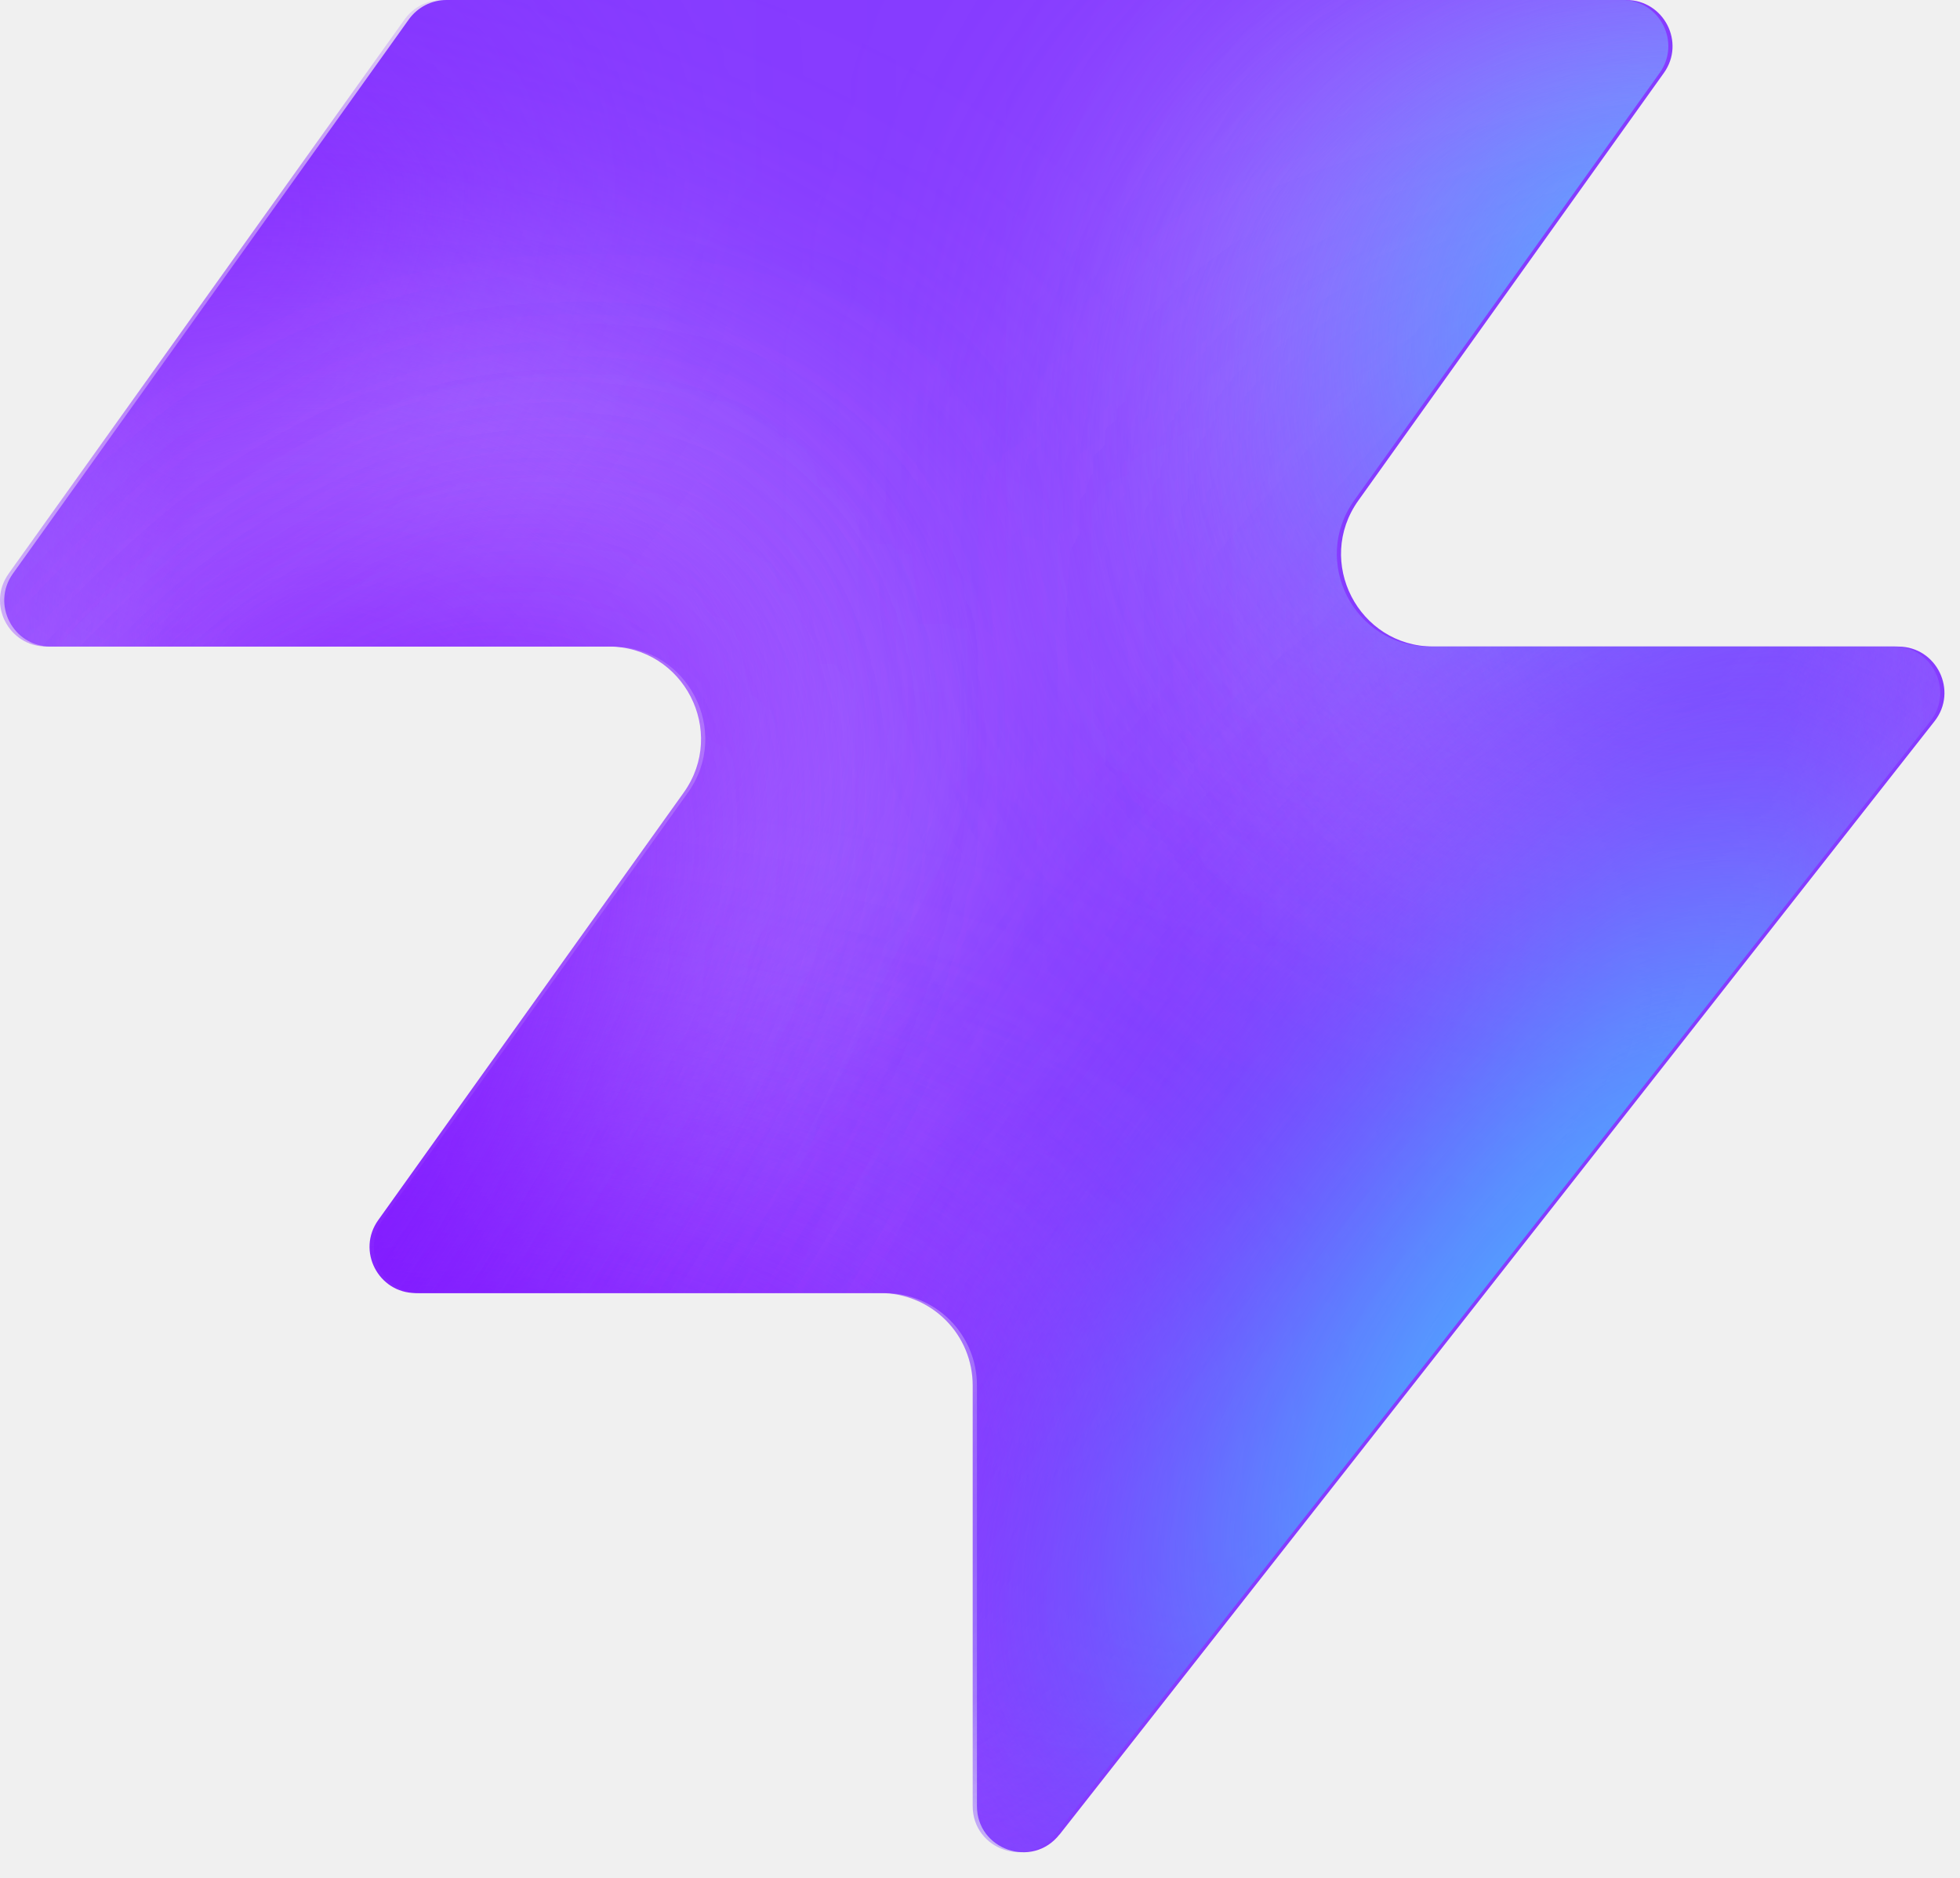
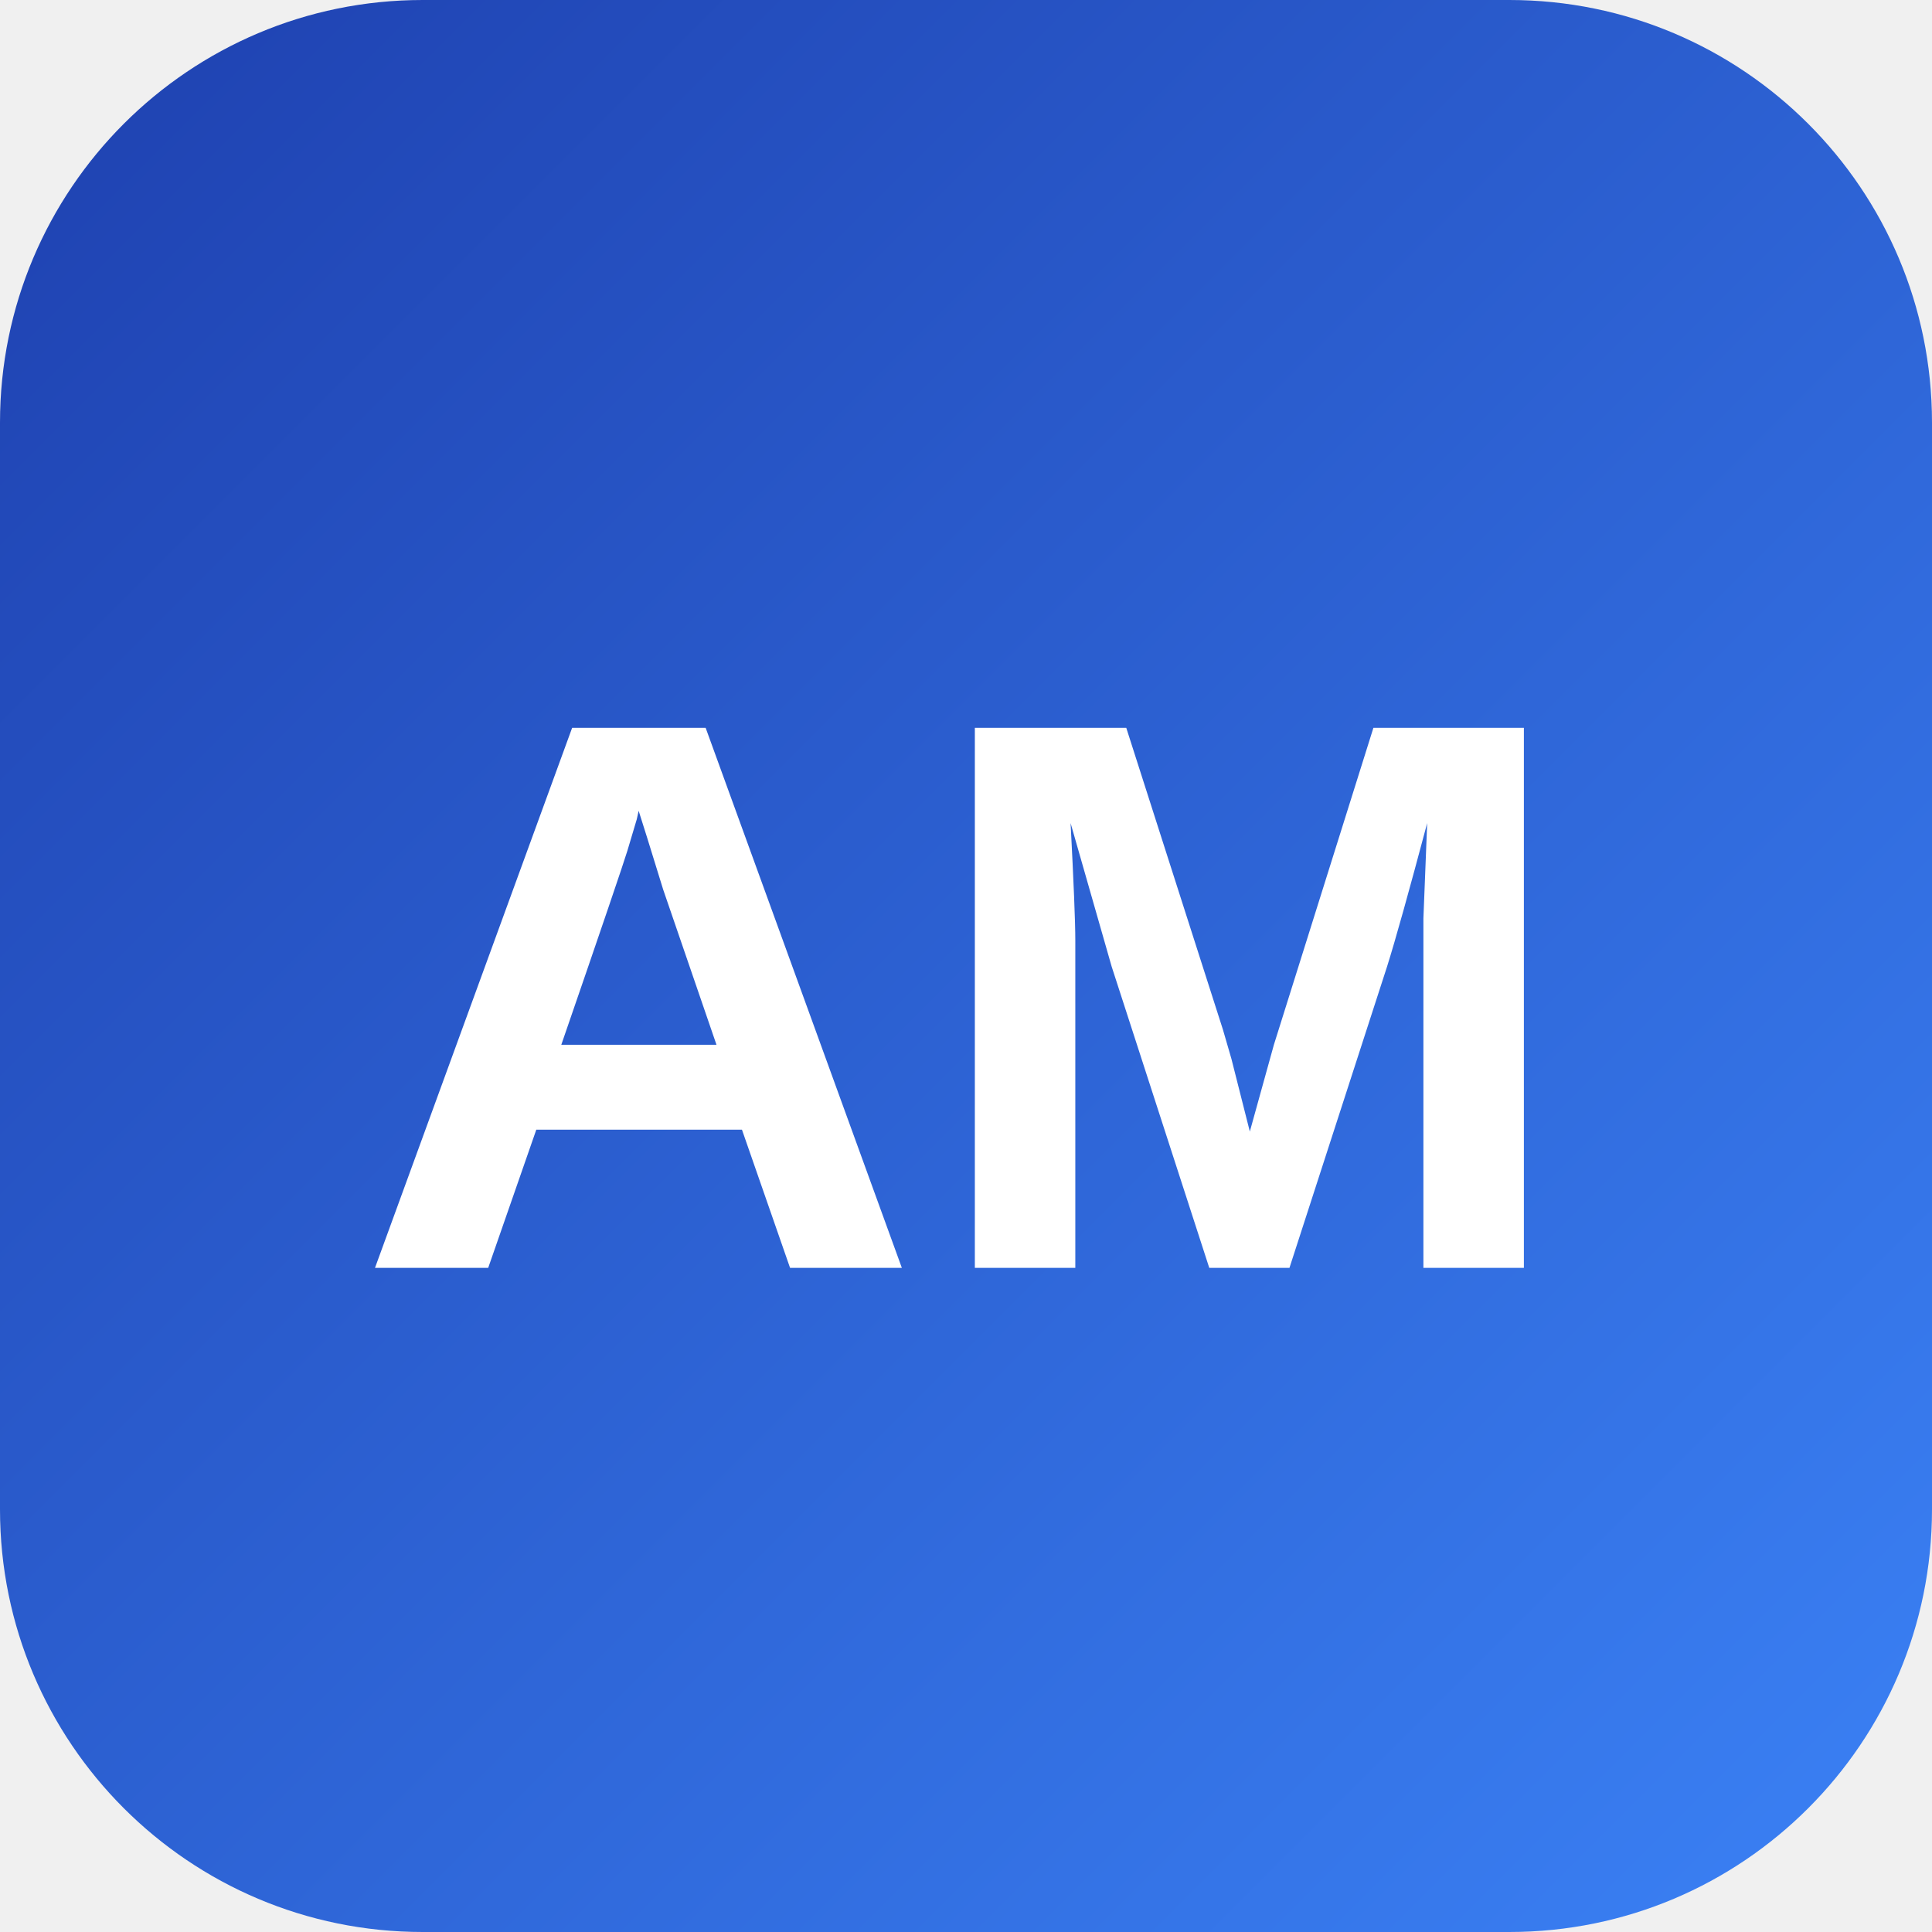
- <svg xmlns="http://www.w3.org/2000/svg" width="48" height="46" fill="none" viewBox="0 0 48 46">
-   <path fill="#863bff" d="M25.946 44.938c-.664.845-2.021.375-2.021-.698V33.937a2.26 2.26 0 0 0-2.262-2.262H10.287c-.92 0-1.456-1.04-.92-1.788l7.48-10.471c1.07-1.497 0-3.578-1.842-3.578H1.237c-.92 0-1.456-1.04-.92-1.788L10.013.474c.214-.297.556-.474.92-.474h28.894c.92 0 1.456 1.04.92 1.788l-7.48 10.471c-1.07 1.498 0 3.579 1.842 3.579h11.377c.943 0 1.473 1.088.89 1.83L25.947 44.94z" style="fill:#863bff;fill:color(display-p3 .525 .23 1);fill-opacity:1" />
-   <mask id="a" width="48" height="46" x="0" y="0" maskUnits="userSpaceOnUse" style="mask-type:alpha">
-     <path fill="#000" d="M25.842 44.938c-.664.844-2.021.375-2.021-.698V33.937a2.26 2.26 0 0 0-2.262-2.262H10.183c-.92 0-1.456-1.04-.92-1.788l7.48-10.471c1.07-1.498 0-3.579-1.842-3.579H1.133c-.92 0-1.456-1.04-.92-1.787L9.91.473c.214-.297.556-.474.92-.474h28.894c.92 0 1.456 1.04.92 1.788l-7.48 10.471c-1.07 1.498 0 3.578 1.842 3.578h11.377c.943 0 1.473 1.088.89 1.832L25.843 44.94z" style="fill:#000;fill-opacity:1" />
-   </mask>
-   <g mask="url(#a)">
-     <g filter="url(#b)">
-       <ellipse cx="5.508" cy="14.704" fill="#ede6ff" rx="5.508" ry="14.704" style="fill:#ede6ff;fill:color(display-p3 .927 .903 1);fill-opacity:1" transform="matrix(.00324 1 1 -.00324 -4.47 31.516)" />
-     </g>
-     <g filter="url(#c)">
-       <ellipse cx="10.399" cy="29.851" fill="#ede6ff" rx="10.399" ry="29.851" style="fill:#ede6ff;fill:color(display-p3 .927 .903 1);fill-opacity:1" transform="matrix(.00324 1 1 -.00324 -39.328 7.883)" />
-     </g>
-     <g filter="url(#d)">
-       <ellipse cx="5.508" cy="30.487" fill="#7e14ff" rx="5.508" ry="30.487" style="fill:#7e14ff;fill:color(display-p3 .492 .077 1);fill-opacity:1" transform="rotate(89.814 -25.913 -14.639)scale(1 -1)" />
-     </g>
-     <g filter="url(#e)">
-       <ellipse cx="5.508" cy="30.599" fill="#7e14ff" rx="5.508" ry="30.599" style="fill:#7e14ff;fill:color(display-p3 .492 .077 1);fill-opacity:1" transform="rotate(89.814 -32.644 -3.334)scale(1 -1)" />
-     </g>
-     <g filter="url(#f)">
-       <ellipse cx="5.508" cy="30.599" fill="#7e14ff" rx="5.508" ry="30.599" style="fill:#7e14ff;fill:color(display-p3 .492 .077 1);fill-opacity:1" transform="matrix(.00324 1 1 -.00324 -34.34 30.47)" />
-     </g>
-     <g filter="url(#g)">
-       <ellipse cx="14.072" cy="22.078" fill="#ede6ff" rx="14.072" ry="22.078" style="fill:#ede6ff;fill:color(display-p3 .927 .903 1);fill-opacity:1" transform="rotate(93.35 24.506 48.493)scale(-1 1)" />
-     </g>
-     <g filter="url(#h)">
-       <ellipse cx="3.47" cy="21.501" fill="#7e14ff" rx="3.47" ry="21.501" style="fill:#7e14ff;fill:color(display-p3 .492 .077 1);fill-opacity:1" transform="rotate(89.009 28.708 47.59)scale(-1 1)" />
-     </g>
-     <g filter="url(#i)">
-       <ellipse cx="3.47" cy="21.501" fill="#7e14ff" rx="3.47" ry="21.501" style="fill:#7e14ff;fill:color(display-p3 .492 .077 1);fill-opacity:1" transform="rotate(89.009 28.708 47.59)scale(-1 1)" />
-     </g>
-     <g filter="url(#j)">
-       <ellipse cx=".387" cy="8.972" fill="#7e14ff" rx="4.407" ry="29.108" style="fill:#7e14ff;fill:color(display-p3 .492 .077 1);fill-opacity:1" transform="rotate(39.51 .387 8.972)" />
-     </g>
-     <g filter="url(#k)">
-       <ellipse cx="47.523" cy="-6.092" fill="#7e14ff" rx="4.407" ry="29.108" style="fill:#7e14ff;fill:color(display-p3 .492 .077 1);fill-opacity:1" transform="rotate(37.892 47.523 -6.092)" />
-     </g>
-     <g filter="url(#l)">
-       <ellipse cx="41.412" cy="6.333" fill="#47bfff" rx="5.971" ry="9.665" style="fill:#47bfff;fill:color(display-p3 .28 .748 1);fill-opacity:1" transform="rotate(37.892 41.412 6.333)" />
-     </g>
-     <g filter="url(#m)">
-       <ellipse cx="-1.879" cy="38.332" fill="#7e14ff" rx="4.407" ry="29.108" style="fill:#7e14ff;fill:color(display-p3 .492 .077 1);fill-opacity:1" transform="rotate(37.892 -1.88 38.332)" />
-     </g>
-     <g filter="url(#n)">
-       <ellipse cx="-1.879" cy="38.332" fill="#7e14ff" rx="4.407" ry="29.108" style="fill:#7e14ff;fill:color(display-p3 .492 .077 1);fill-opacity:1" transform="rotate(37.892 -1.88 38.332)" />
-     </g>
-     <g filter="url(#o)">
-       <ellipse cx="35.651" cy="29.907" fill="#7e14ff" rx="4.407" ry="29.108" style="fill:#7e14ff;fill:color(display-p3 .492 .077 1);fill-opacity:1" transform="rotate(37.892 35.651 29.907)" />
-     </g>
-     <g filter="url(#p)">
-       <ellipse cx="38.418" cy="32.4" fill="#47bfff" rx="5.971" ry="15.297" style="fill:#47bfff;fill:color(display-p3 .28 .748 1);fill-opacity:1" transform="rotate(37.892 38.418 32.4)" />
-     </g>
-   </g>
+ <svg xmlns="http://www.w3.org/2000/svg" viewBox="0 0 64 64">
  <defs>
-     <filter id="b" width="60.045" height="41.654" x="-19.77" y="16.149" color-interpolation-filters="sRGB" filterUnits="userSpaceOnUse">
-       <feFlood flood-opacity="0" result="BackgroundImageFix" />
-       <feBlend in="SourceGraphic" in2="BackgroundImageFix" result="shape" />
-       <feGaussianBlur result="effect1_foregroundBlur_2002_17158" stdDeviation="7.659" />
-     </filter>
-     <filter id="c" width="90.34" height="51.437" x="-54.613" y="-7.533" color-interpolation-filters="sRGB" filterUnits="userSpaceOnUse">
-       <feFlood flood-opacity="0" result="BackgroundImageFix" />
-       <feBlend in="SourceGraphic" in2="BackgroundImageFix" result="shape" />
-       <feGaussianBlur result="effect1_foregroundBlur_2002_17158" stdDeviation="7.659" />
-     </filter>
-     <filter id="d" width="79.355" height="29.4" x="-49.64" y="2.03" color-interpolation-filters="sRGB" filterUnits="userSpaceOnUse">
-       <feFlood flood-opacity="0" result="BackgroundImageFix" />
-       <feBlend in="SourceGraphic" in2="BackgroundImageFix" result="shape" />
-       <feGaussianBlur result="effect1_foregroundBlur_2002_17158" stdDeviation="4.596" />
-     </filter>
-     <filter id="e" width="79.579" height="29.4" x="-45.045" y="20.029" color-interpolation-filters="sRGB" filterUnits="userSpaceOnUse">
-       <feFlood flood-opacity="0" result="BackgroundImageFix" />
-       <feBlend in="SourceGraphic" in2="BackgroundImageFix" result="shape" />
-       <feGaussianBlur result="effect1_foregroundBlur_2002_17158" stdDeviation="4.596" />
-     </filter>
-     <filter id="f" width="79.579" height="29.4" x="-43.513" y="21.178" color-interpolation-filters="sRGB" filterUnits="userSpaceOnUse">
-       <feFlood flood-opacity="0" result="BackgroundImageFix" />
-       <feBlend in="SourceGraphic" in2="BackgroundImageFix" result="shape" />
-       <feGaussianBlur result="effect1_foregroundBlur_2002_17158" stdDeviation="4.596" />
-     </filter>
-     <filter id="g" width="74.749" height="58.852" x="15.756" y="-17.901" color-interpolation-filters="sRGB" filterUnits="userSpaceOnUse">
-       <feFlood flood-opacity="0" result="BackgroundImageFix" />
-       <feBlend in="SourceGraphic" in2="BackgroundImageFix" result="shape" />
-       <feGaussianBlur result="effect1_foregroundBlur_2002_17158" stdDeviation="7.659" />
-     </filter>
-     <filter id="h" width="61.377" height="25.362" x="23.548" y="2.284" color-interpolation-filters="sRGB" filterUnits="userSpaceOnUse">
-       <feFlood flood-opacity="0" result="BackgroundImageFix" />
-       <feBlend in="SourceGraphic" in2="BackgroundImageFix" result="shape" />
-       <feGaussianBlur result="effect1_foregroundBlur_2002_17158" stdDeviation="4.596" />
-     </filter>
-     <filter id="i" width="61.377" height="25.362" x="23.548" y="2.284" color-interpolation-filters="sRGB" filterUnits="userSpaceOnUse">
-       <feFlood flood-opacity="0" result="BackgroundImageFix" />
-       <feBlend in="SourceGraphic" in2="BackgroundImageFix" result="shape" />
-       <feGaussianBlur result="effect1_foregroundBlur_2002_17158" stdDeviation="4.596" />
-     </filter>
-     <filter id="j" width="56.045" height="63.649" x="-27.636" y="-22.853" color-interpolation-filters="sRGB" filterUnits="userSpaceOnUse">
-       <feFlood flood-opacity="0" result="BackgroundImageFix" />
-       <feBlend in="SourceGraphic" in2="BackgroundImageFix" result="shape" />
-       <feGaussianBlur result="effect1_foregroundBlur_2002_17158" stdDeviation="4.596" />
-     </filter>
-     <filter id="k" width="54.814" height="64.646" x="20.116" y="-38.415" color-interpolation-filters="sRGB" filterUnits="userSpaceOnUse">
-       <feFlood flood-opacity="0" result="BackgroundImageFix" />
-       <feBlend in="SourceGraphic" in2="BackgroundImageFix" result="shape" />
-       <feGaussianBlur result="effect1_foregroundBlur_2002_17158" stdDeviation="4.596" />
-     </filter>
-     <filter id="l" width="33.541" height="35.313" x="24.641" y="-11.323" color-interpolation-filters="sRGB" filterUnits="userSpaceOnUse">
-       <feFlood flood-opacity="0" result="BackgroundImageFix" />
-       <feBlend in="SourceGraphic" in2="BackgroundImageFix" result="shape" />
-       <feGaussianBlur result="effect1_foregroundBlur_2002_17158" stdDeviation="4.596" />
-     </filter>
-     <filter id="m" width="54.814" height="64.646" x="-29.286" y="6.009" color-interpolation-filters="sRGB" filterUnits="userSpaceOnUse">
-       <feFlood flood-opacity="0" result="BackgroundImageFix" />
-       <feBlend in="SourceGraphic" in2="BackgroundImageFix" result="shape" />
-       <feGaussianBlur result="effect1_foregroundBlur_2002_17158" stdDeviation="4.596" />
-     </filter>
-     <filter id="n" width="54.814" height="64.646" x="-29.286" y="6.009" color-interpolation-filters="sRGB" filterUnits="userSpaceOnUse">
-       <feFlood flood-opacity="0" result="BackgroundImageFix" />
-       <feBlend in="SourceGraphic" in2="BackgroundImageFix" result="shape" />
-       <feGaussianBlur result="effect1_foregroundBlur_2002_17158" stdDeviation="4.596" />
-     </filter>
-     <filter id="o" width="54.814" height="64.646" x="8.244" y="-2.416" color-interpolation-filters="sRGB" filterUnits="userSpaceOnUse">
-       <feFlood flood-opacity="0" result="BackgroundImageFix" />
-       <feBlend in="SourceGraphic" in2="BackgroundImageFix" result="shape" />
-       <feGaussianBlur result="effect1_foregroundBlur_2002_17158" stdDeviation="4.596" />
-     </filter>
-     <filter id="p" width="39.409" height="43.623" x="18.713" y="10.588" color-interpolation-filters="sRGB" filterUnits="userSpaceOnUse">
-       <feFlood flood-opacity="0" result="BackgroundImageFix" />
-       <feBlend in="SourceGraphic" in2="BackgroundImageFix" result="shape" />
-       <feGaussianBlur result="effect1_foregroundBlur_2002_17158" stdDeviation="4.596" />
-     </filter>
+     <linearGradient id="g" x1="0" y1="0" x2="1" y2="1">
+       <stop offset="0" stop-color="#1e40af" />
+       <stop offset="1" stop-color="#3b82f6" />
+     </linearGradient>
  </defs>
+   <rect width="64" height="64" rx="14" fill="url(#g)" />
+   <text x="32" y="42" text-anchor="middle" font-family="Segoe UI, Arial, sans-serif" font-size="26" font-weight="800" fill="#ffffff">AM</text>
</svg>
